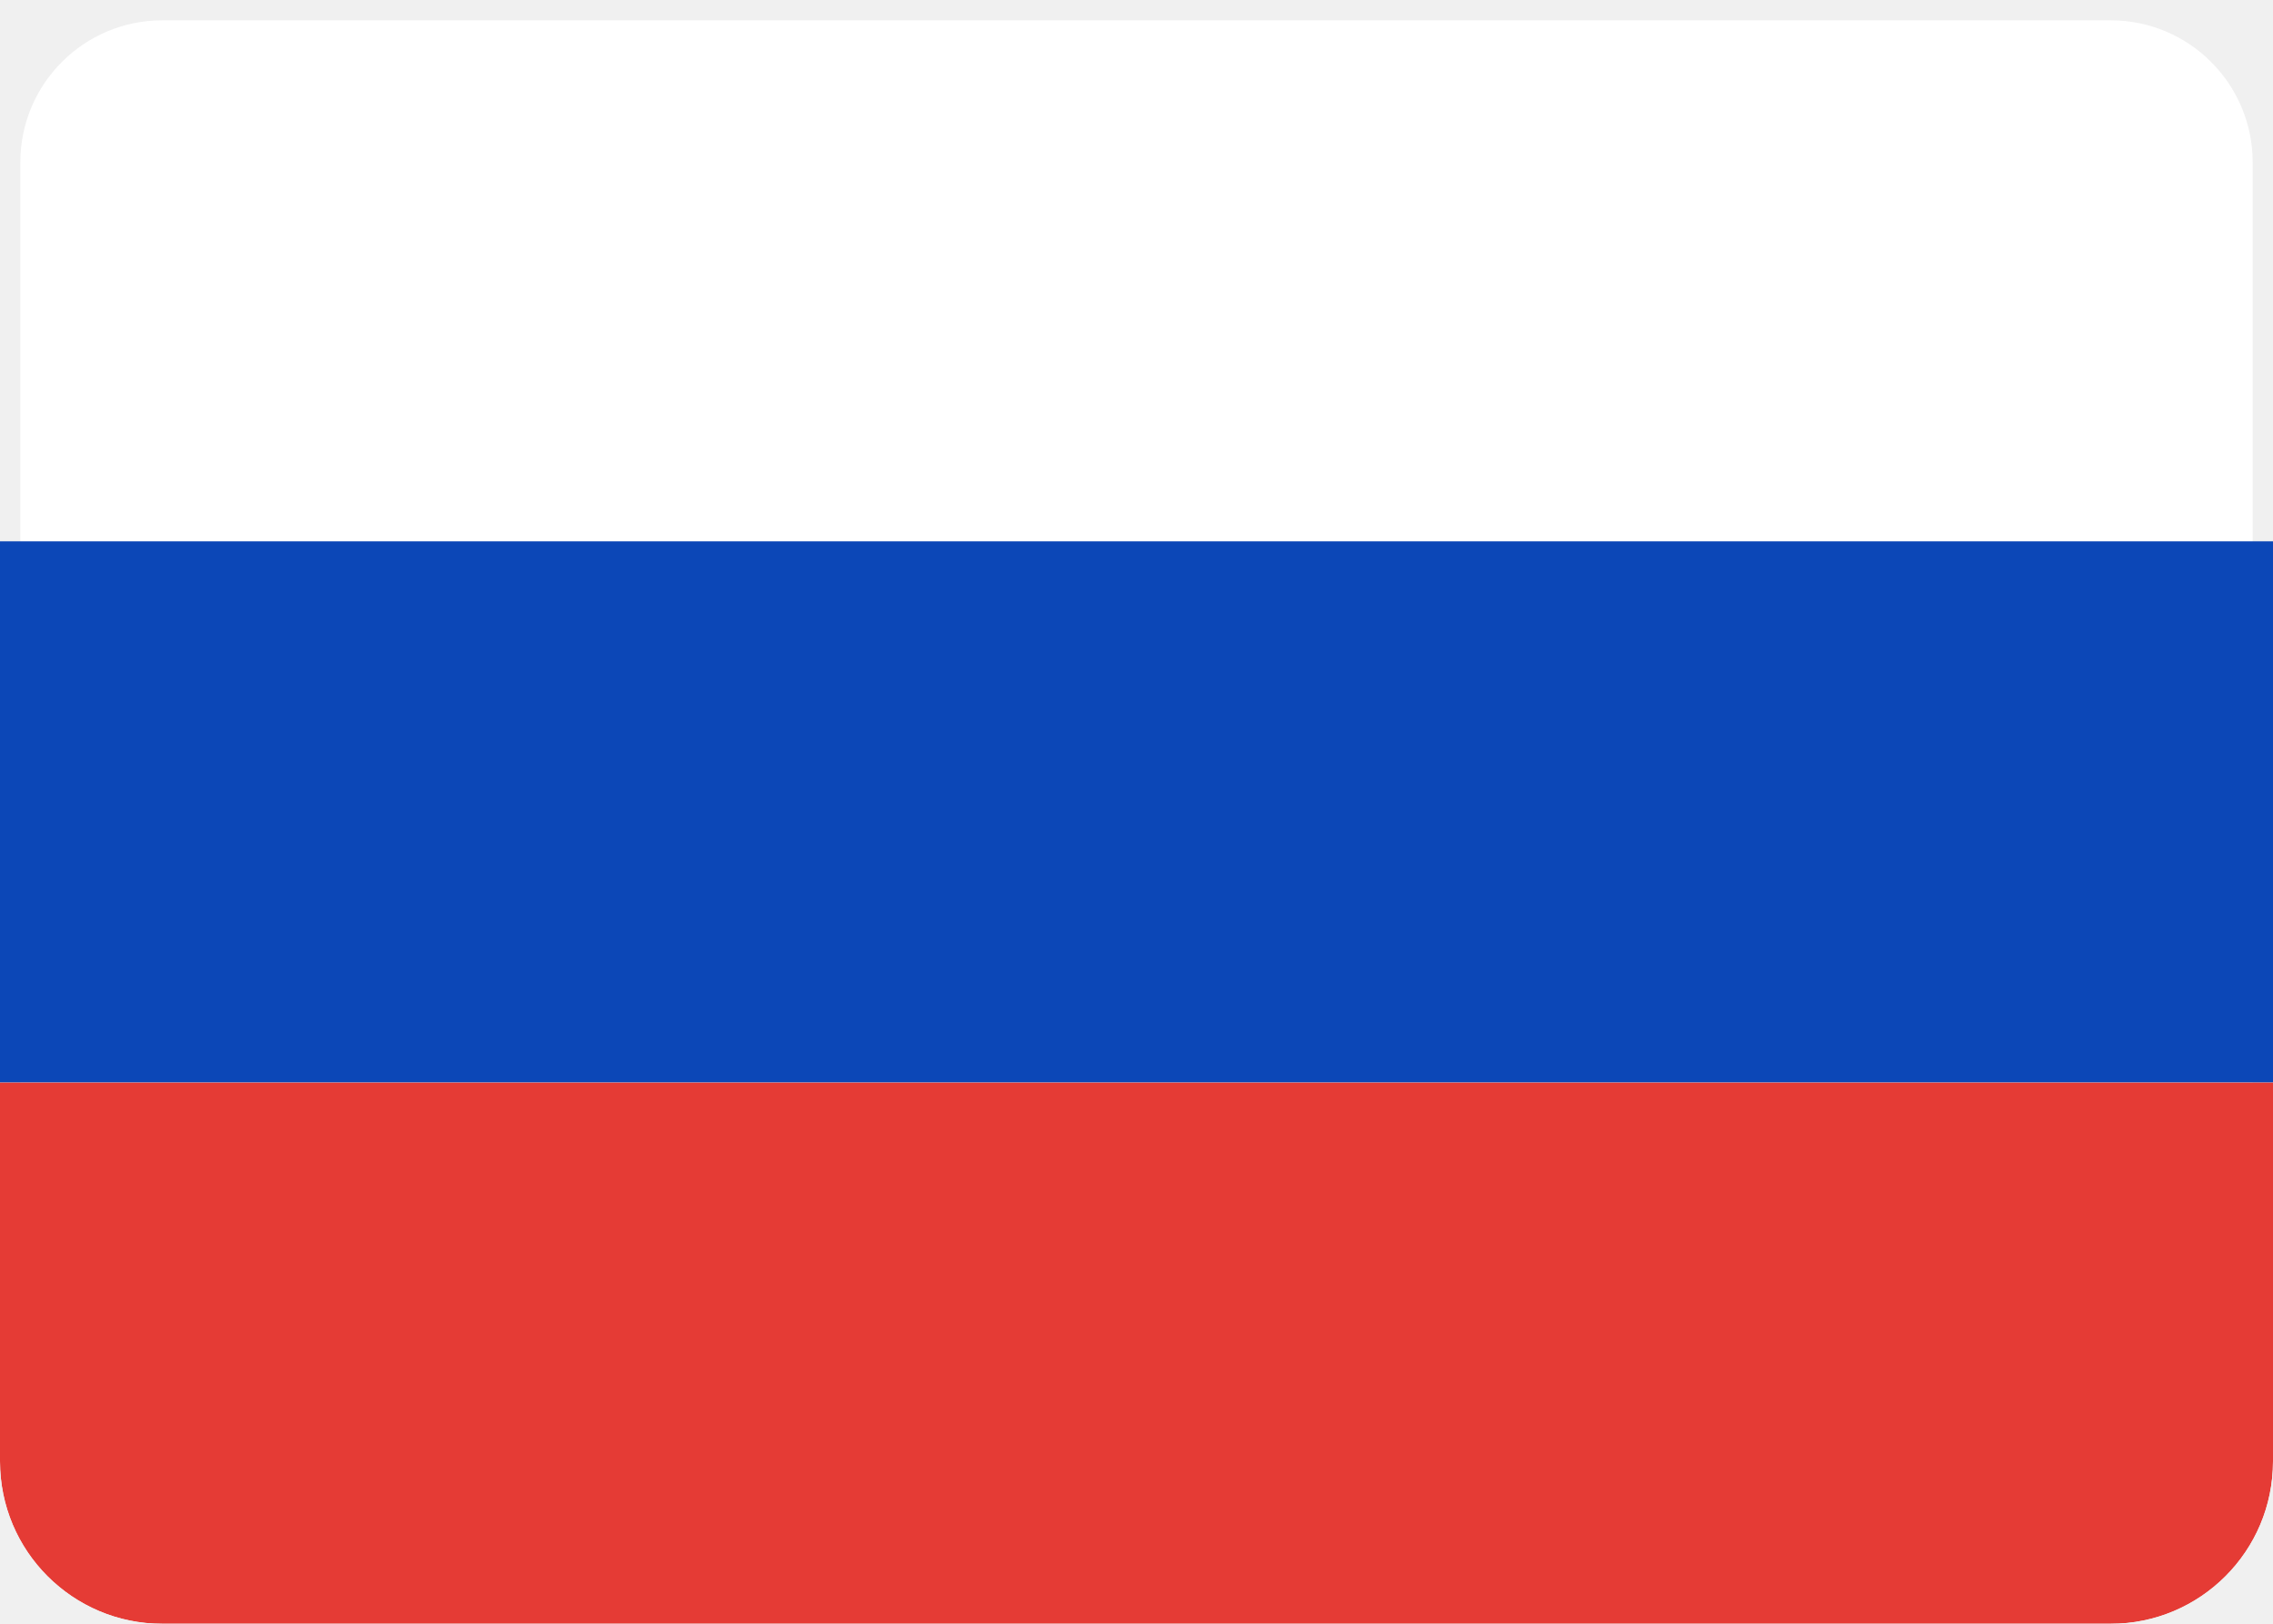
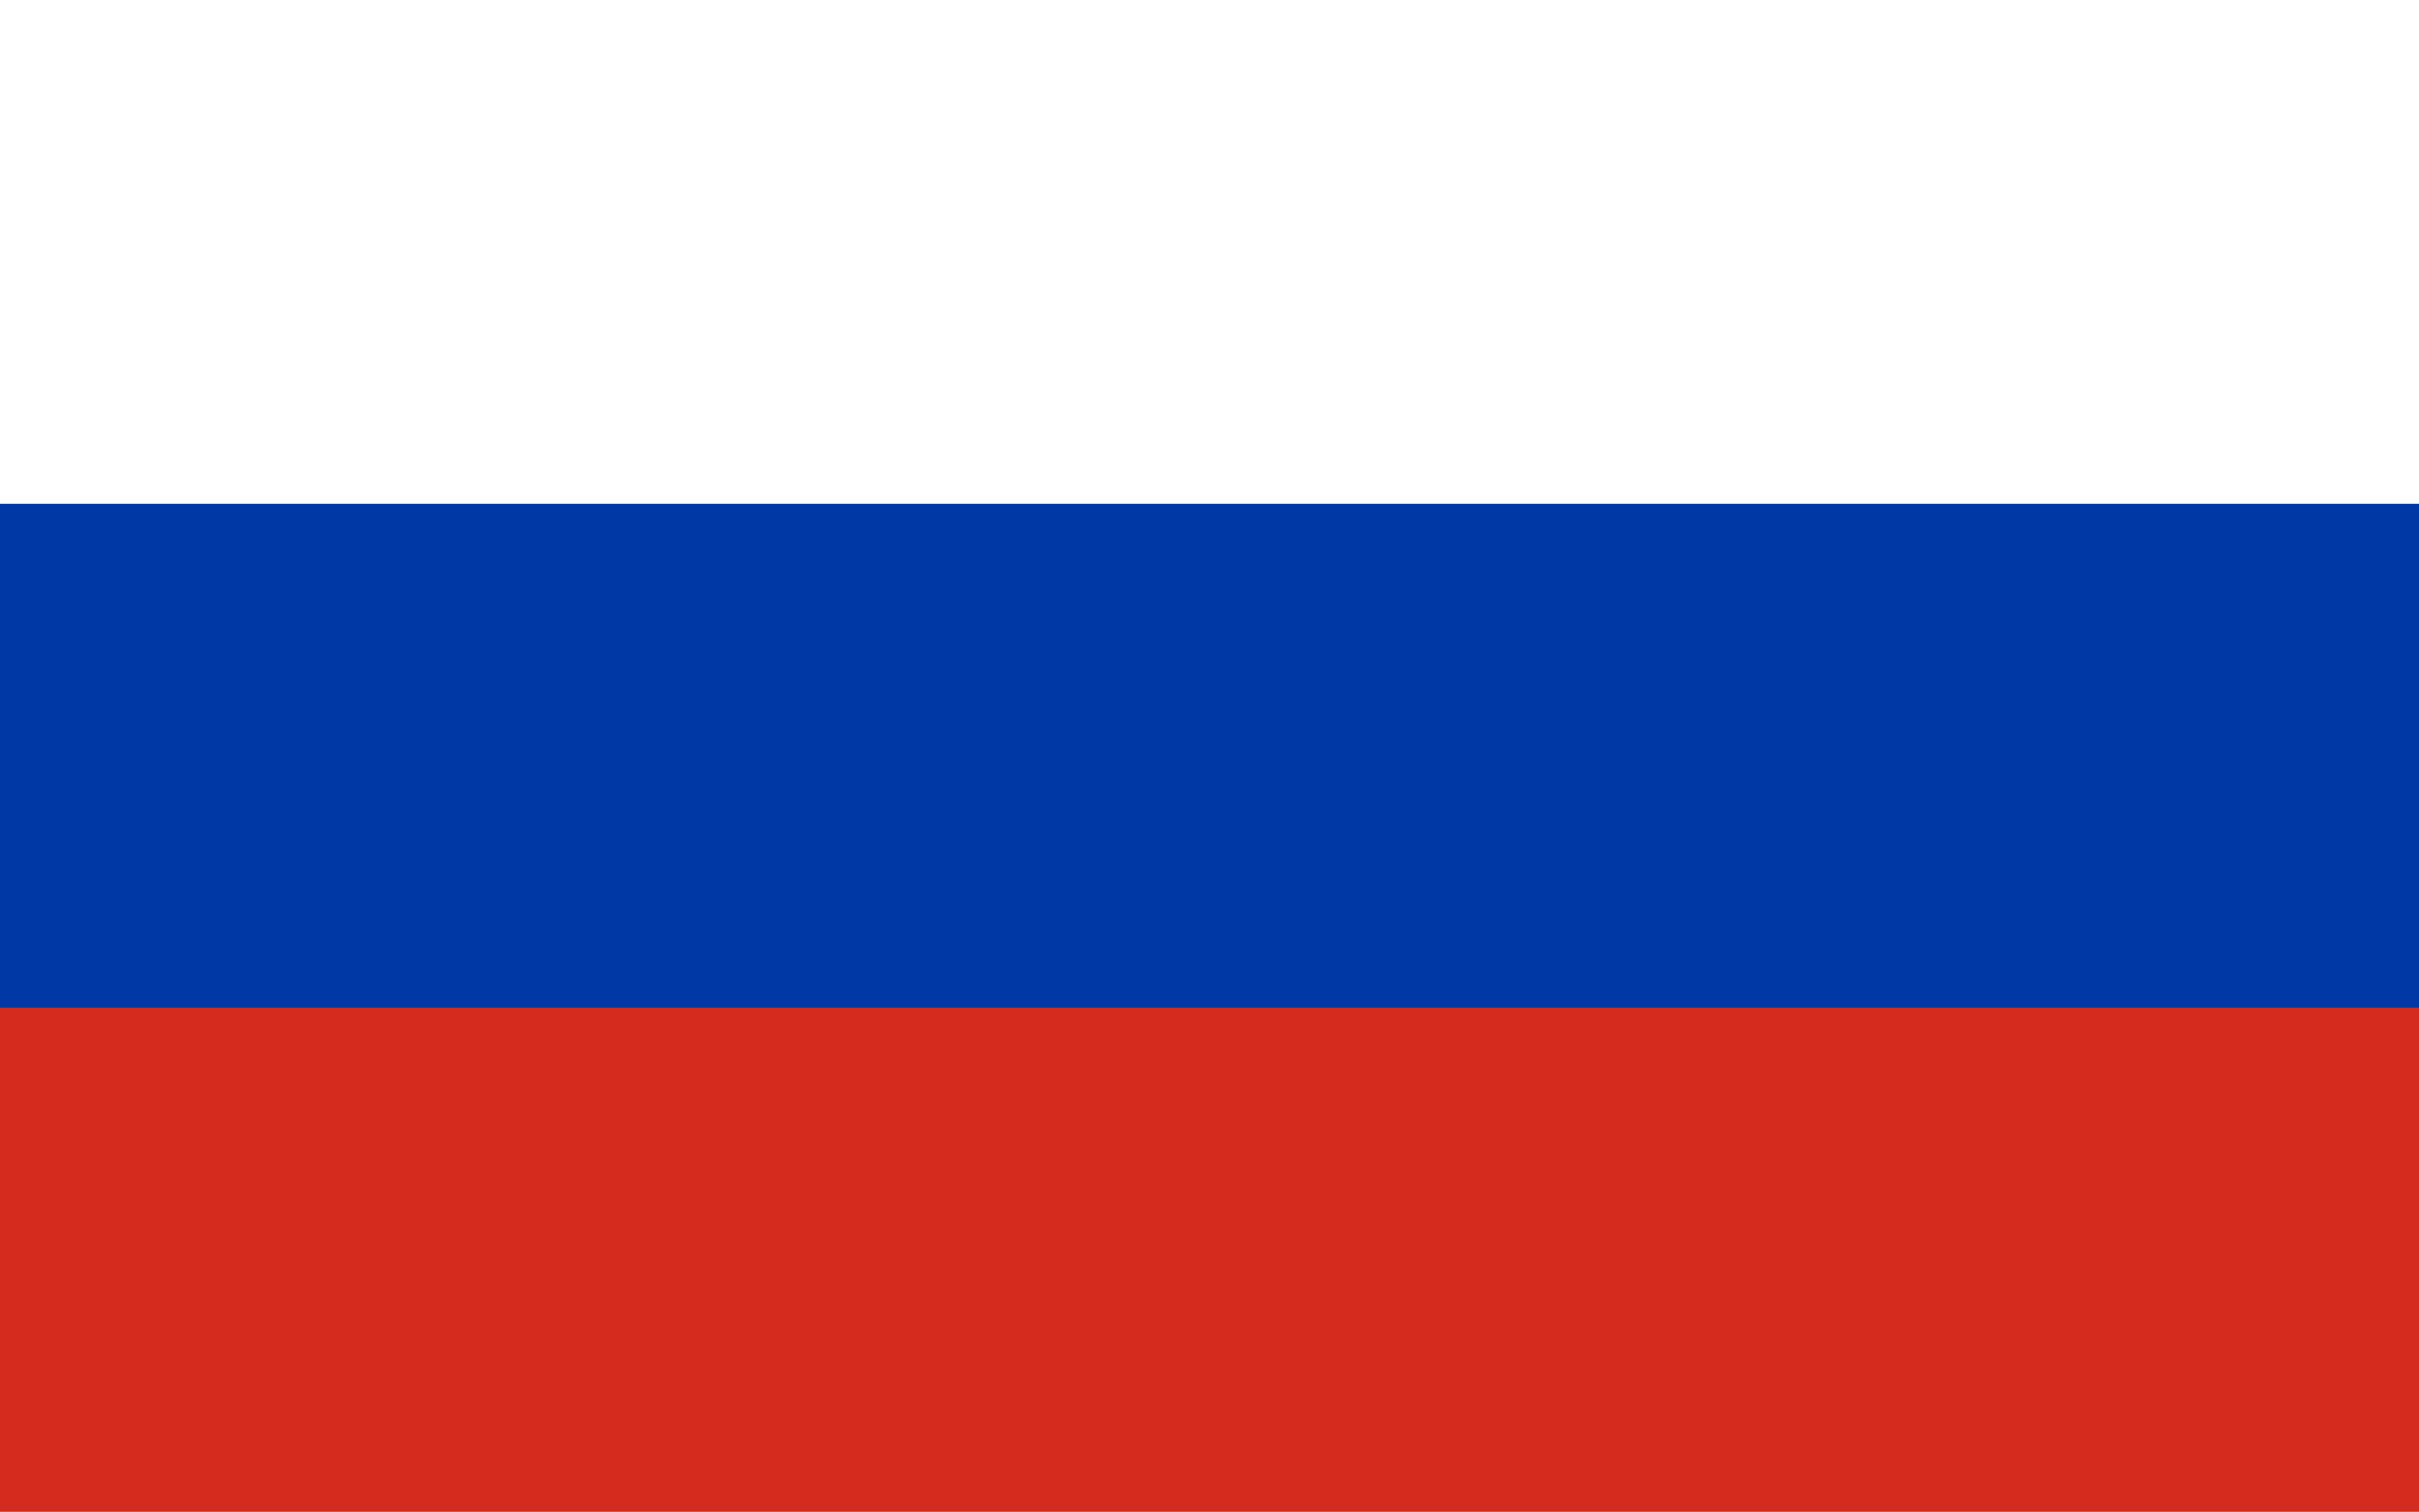
- <svg xmlns="http://www.w3.org/2000/svg" id="uuid-f9692370-4e97-427a-a6e7-b344f9774320" viewBox="0 0 16 11.429">
+ <svg xmlns="http://www.w3.org/2000/svg" id="uuid-7f32e1ef-0f8f-4431-b29f-465d0694e690" viewBox="0 0 16 10">
  <defs>
-     <style>.uuid-05261d48-b67d-47f4-b849-e30303f710d7,.uuid-2c8b9e4c-90ab-412f-be0a-5d80ad9cdc54{fill:#fff;}.uuid-007c7e58-28fa-45df-b551-c067575cdfe1{fill:#e53b35;}.uuid-007c7e58-28fa-45df-b551-c067575cdfe1,.uuid-4f0331aa-24f0-4582-8c58-ed828ddb54c1{fill-rule:evenodd;}.uuid-b8859644-3f7b-473c-86e8-0fdf167e8ca7{mask:url(#uuid-99708113-8367-4109-9ebd-4c50420a35c5);}.uuid-c00557a0-ee7e-4f13-b732-3cf3f36e114f{clip-path:url(#uuid-a5ad9ec7-f64a-468c-b177-3bb788078188);}.uuid-2c8b9e4c-90ab-412f-be0a-5d80ad9cdc54{stroke:#fff;stroke-miterlimit:114.286;stroke-width:14.286px;}.uuid-4f0331aa-24f0-4582-8c58-ed828ddb54c1{fill:#0c47b7;}.uuid-72695fa5-1a45-46fb-b24b-b4f1608c4926{fill:none;}</style>
-     <clipPath id="uuid-a5ad9ec7-f64a-468c-b177-3bb788078188">
-       <rect class="uuid-72695fa5-1a45-46fb-b24b-b4f1608c4926" width="16" height="11.429" rx="1.143" ry="1.143" />
-     </clipPath>
-     <mask id="uuid-99708113-8367-4109-9ebd-4c50420a35c5" x="-7" y="-7" width="30" height="25.429" maskUnits="userSpaceOnUse">
-       <g id="uuid-a9f55f41-2e81-437c-9a96-53f09c384177">
-         <rect class="uuid-2c8b9e4c-90ab-412f-be0a-5d80ad9cdc54" x=".143" y=".143" width="15.714" height="11.143" rx="1" ry="1" />
-       </g>
-     </mask>
+     <style>.uuid-d2212be4-f37d-4d09-9882-459dc55dc74d{fill:#fff;}.uuid-d2212be4-f37d-4d09-9882-459dc55dc74d,.uuid-4298e86f-5596-430a-ae5d-39293dbbaa06,.uuid-bd7db012-db71-4652-a886-89a2d50af414{fill-rule:evenodd;}.uuid-4298e86f-5596-430a-ae5d-39293dbbaa06{fill:#0039a6;}.uuid-bd7db012-db71-4652-a886-89a2d50af414{fill:#d52b1e;}</style>
  </defs>
-   <g class="uuid-c00557a0-ee7e-4f13-b732-3cf3f36e114f">
-     <rect class="uuid-05261d48-b67d-47f4-b849-e30303f710d7" x=".143" y=".143" width="15.714" height="11.143" rx="1" ry="1" />
-     <g class="uuid-b8859644-3f7b-473c-86e8-0fdf167e8ca7">
-       <path class="uuid-4f0331aa-24f0-4582-8c58-ed828ddb54c1" d="m0,7.619h16v-3.809H0v3.809Z" />
-       <path class="uuid-007c7e58-28fa-45df-b551-c067575cdfe1" d="m0,11.429h16v-3.809H0v3.809Z" />
-     </g>
-   </g>
+   <path class="uuid-d2212be4-f37d-4d09-9882-459dc55dc74d" d="m0,0h16v10H0V0Z" />
+   <path class="uuid-4298e86f-5596-430a-ae5d-39293dbbaa06" d="m0,3.333h16v6.667H0V3.333Z" />
+   <path class="uuid-bd7db012-db71-4652-a886-89a2d50af414" d="m0,6.667h16v3.333H0v-3.333Z" />
</svg>
